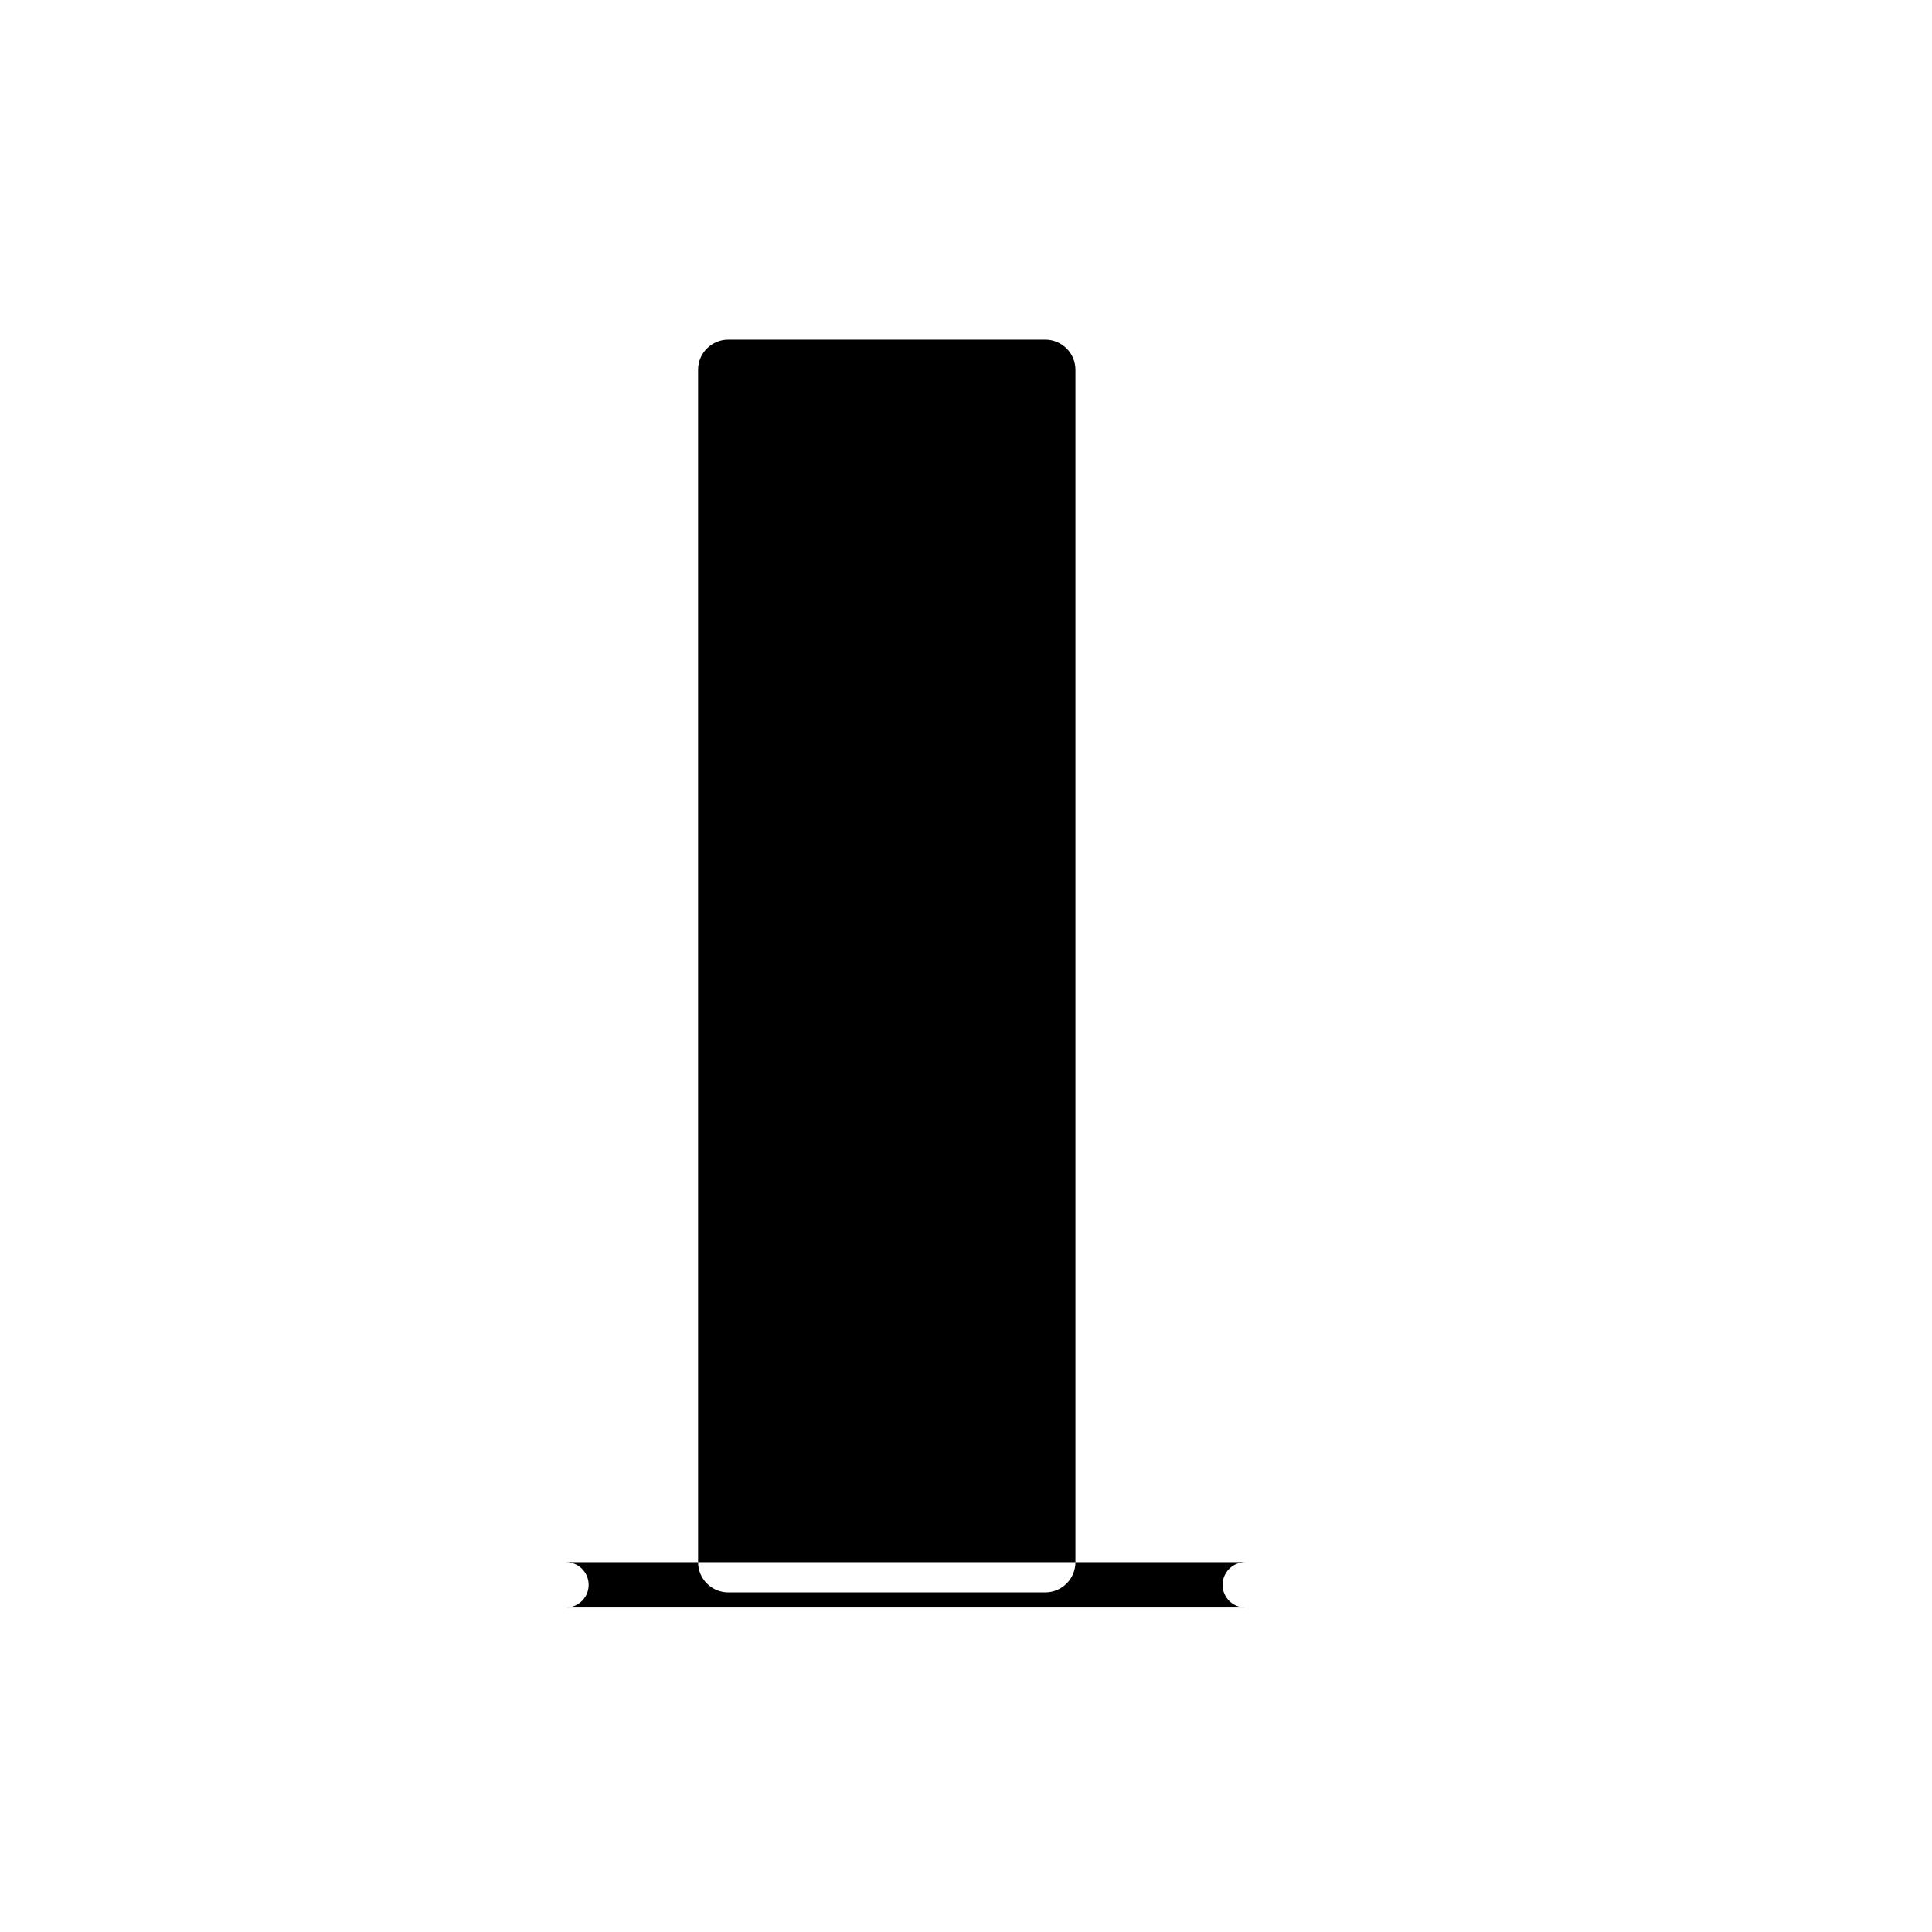
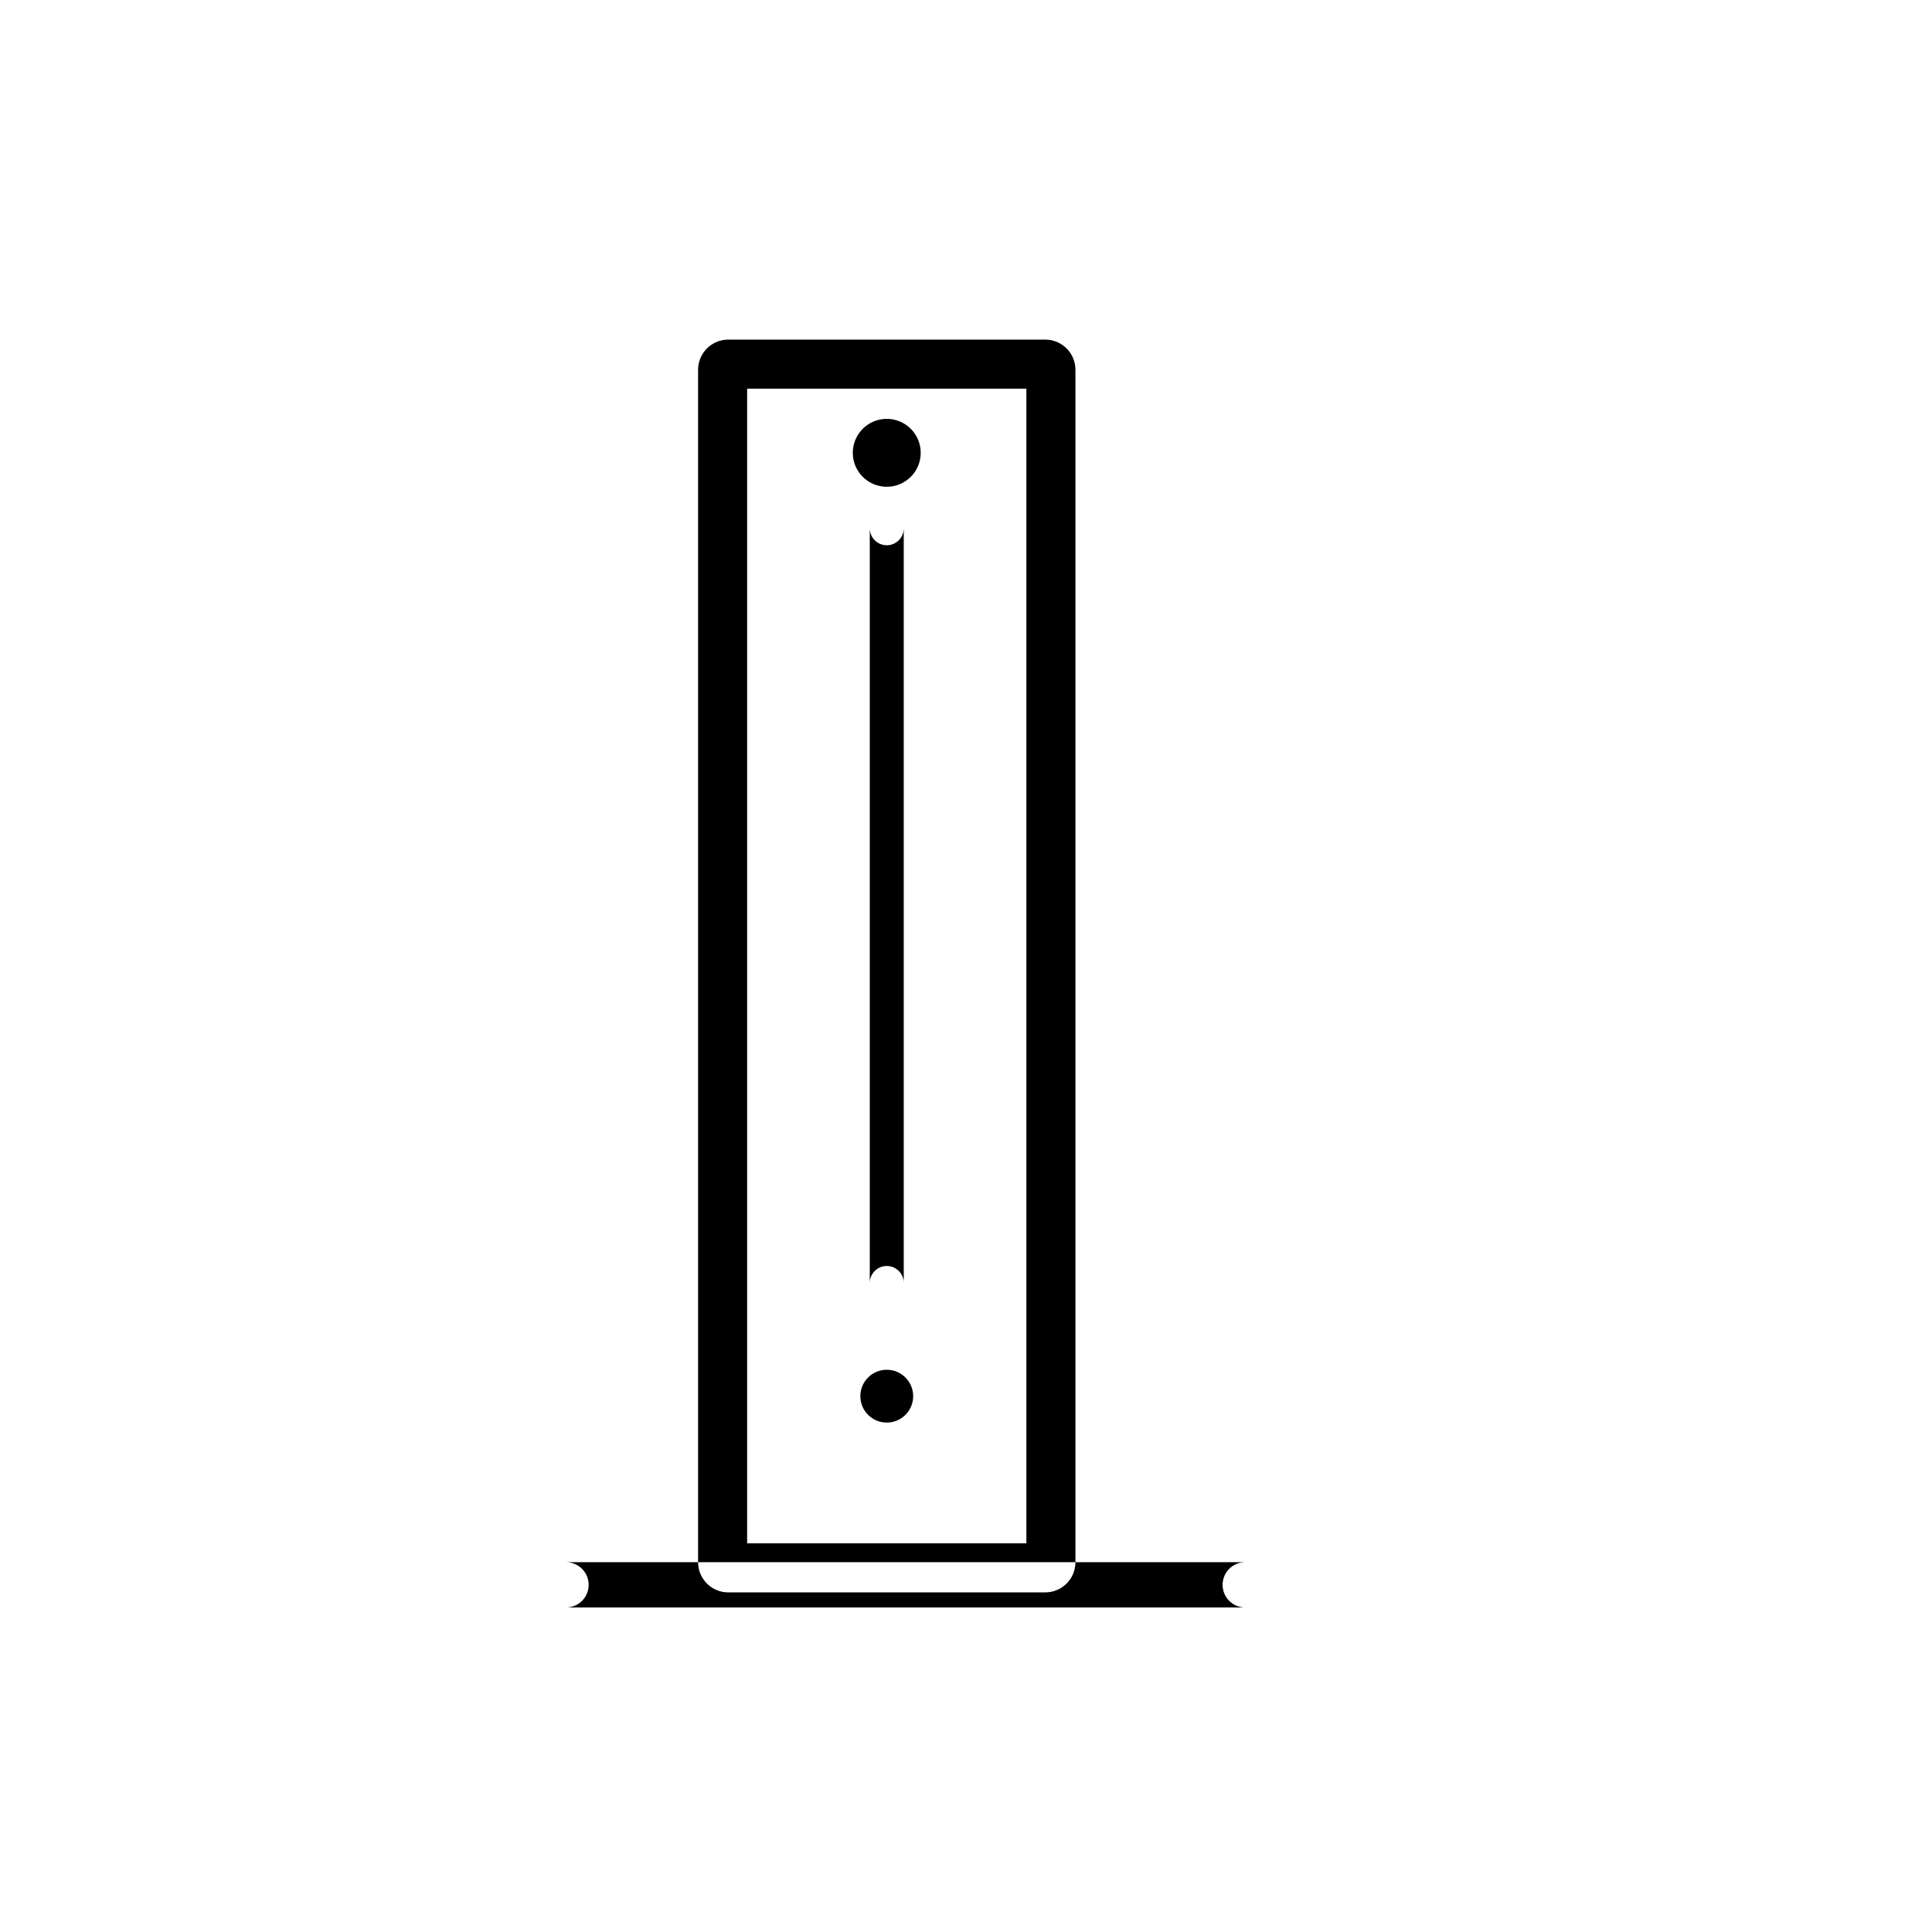
<svg xmlns="http://www.w3.org/2000/svg" viewBox="0 0 1024 1024">
-   <path fill="currentColor" d="M386.0 180.0h168.0a16.0 16.0 0 0 1 16.0 16.0v632.0a16.0 16.0 0 0 1 -16.0 16.0h-168.0a16.0 16.0 0 0 1 -16.0 -16.0v-632.0a16.0 16.0 0 0 1 16.0 -16.0Z M396.0 206.0h148.0v612.0h-148.0Z M461.0 280.0L461.0 680.0a9.0 9.0 0 0 1 18.0 -0.0L479.0 280.0a9.0 9.0 0 0 1 -18.0 0.0Z M452.0 240.0a18.0 18.0 0 1 0 36.0 0a18.0 18.0 0 1 0 -36.0 0Z M456.0 740.0a14.0 14.0 0 1 0 28.0 0a14.0 14.0 0 1 0 -28.0 0Z M300.0 852.0L660.0 852.0a12.0 12.0 0 0 1 0.0 -24.0L300.0 828.0a12.0 12.0 0 0 1 -0.0 24.0Z" />
+   <path fill="currentColor" fill-rule="evenodd" d="M386.0 180.0h168.0a16.0 16.0 0 0 1 16.0 16.0v632.0a16.0 16.0 0 0 1 -16.0 16.0h-168.0a16.0 16.0 0 0 1 -16.0 -16.0v-632.0a16.0 16.0 0 0 1 16.0 -16.0Z M396.0 206.0h148.0v612.0h-148.0Z M461.0 280.0L461.0 680.0a9.0 9.0 0 0 1 18.0 -0.0L479.0 280.0a9.0 9.0 0 0 1 -18.0 0.0Z M452.0 240.0a18.0 18.0 0 1 0 36.0 0a18.0 18.0 0 1 0 -36.0 0Z M456.0 740.0a14.0 14.0 0 1 0 28.0 0a14.0 14.0 0 1 0 -28.0 0Z M300.0 852.0L660.0 852.0a12.0 12.0 0 0 1 0.0 -24.0L300.0 828.0a12.0 12.0 0 0 1 -0.0 24.0Z" />
</svg>
